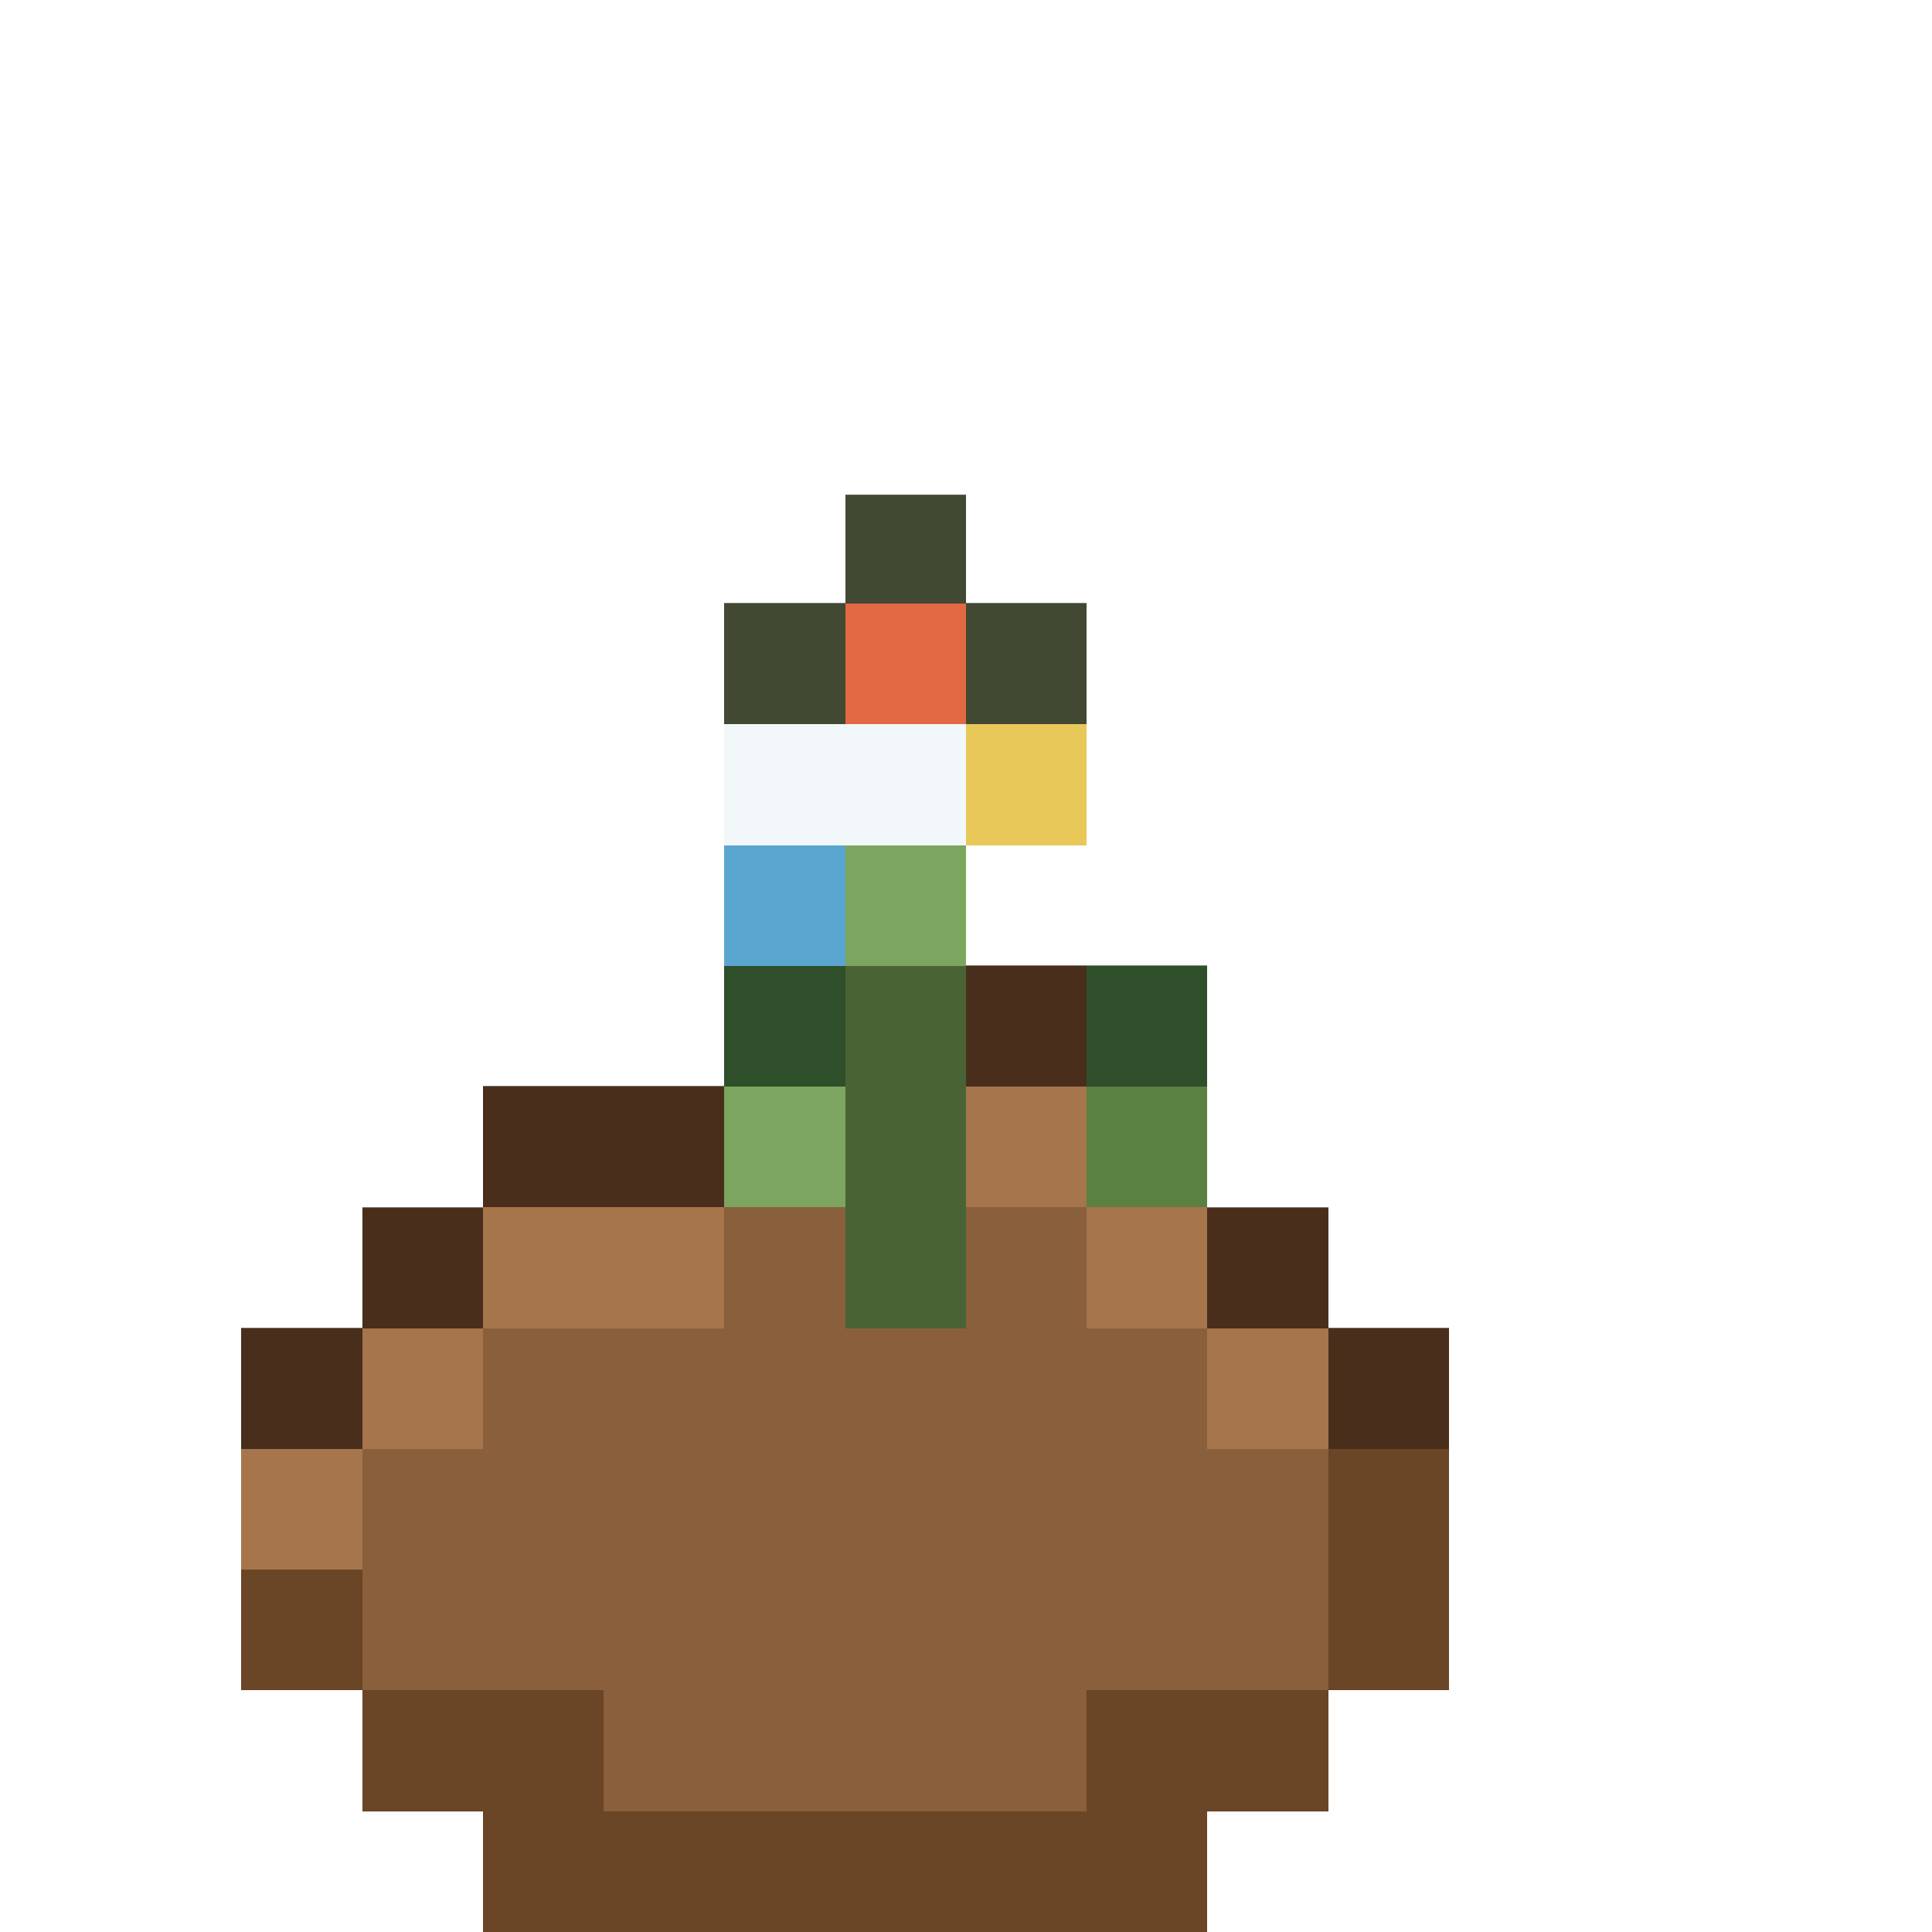
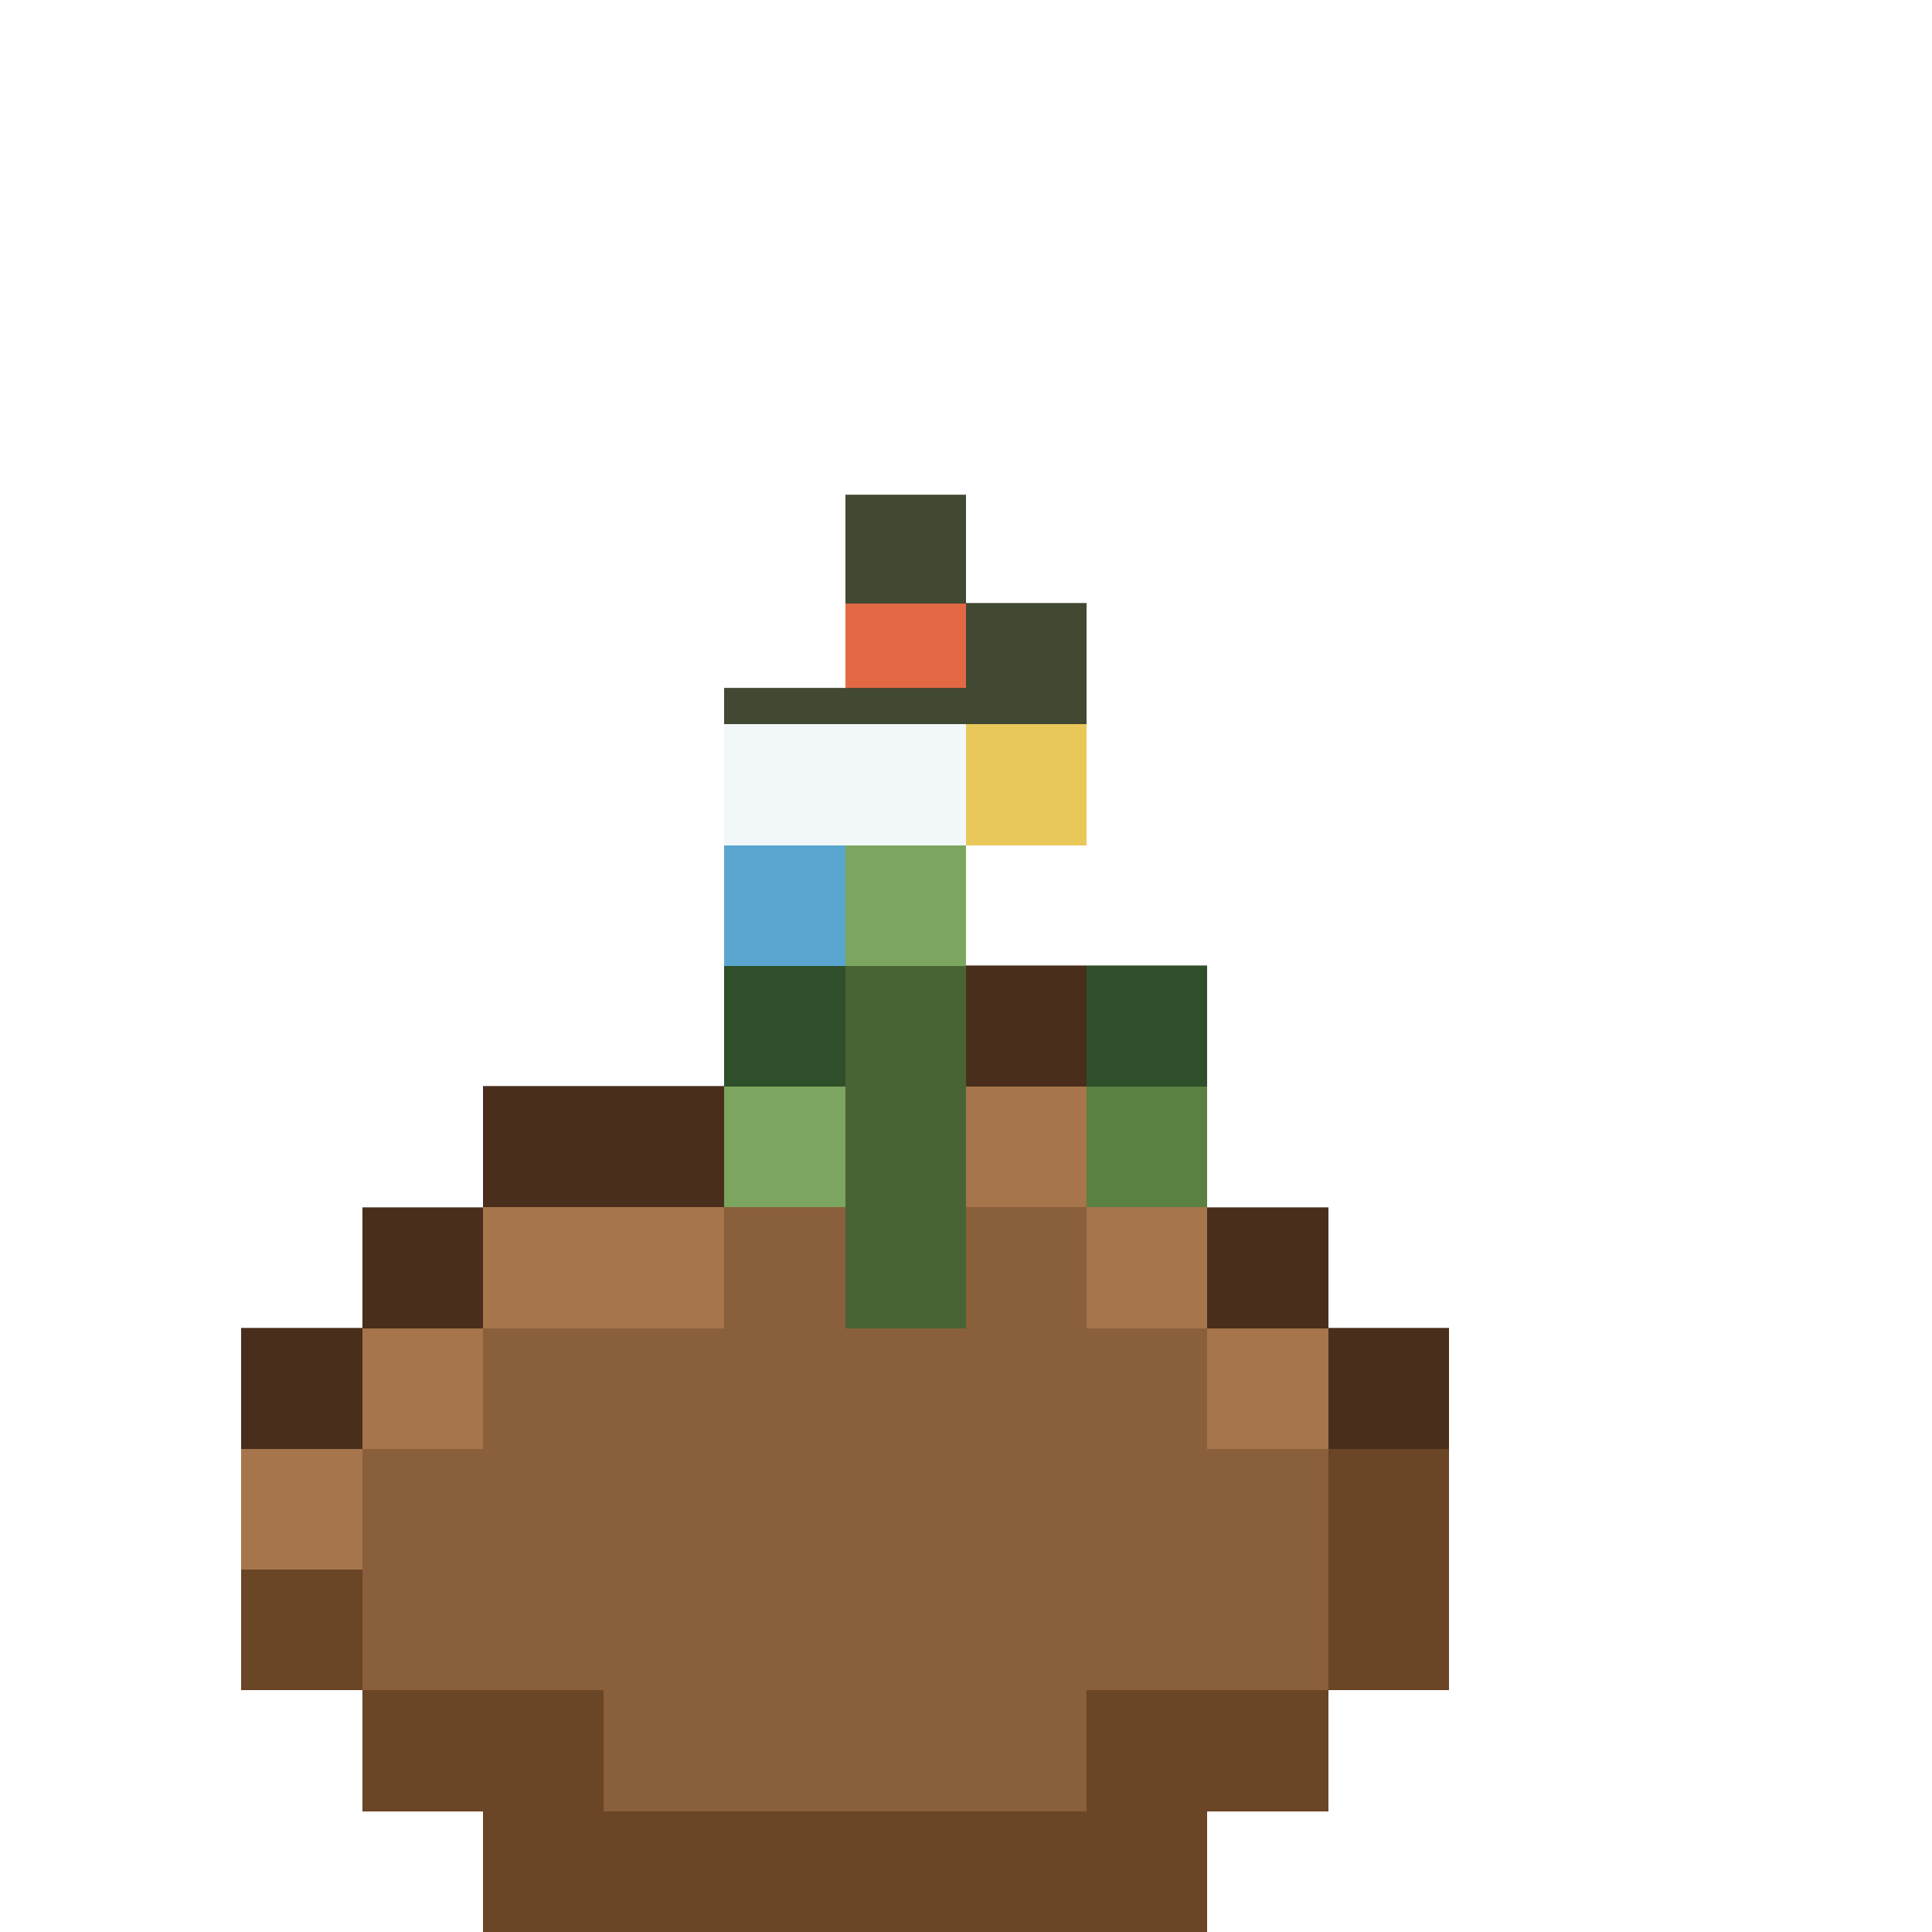
<svg xmlns="http://www.w3.org/2000/svg" viewBox="0 0 16 16" width="96" height="96" style="image-rendering: pixelated; shape-rendering: crispEdges;">
+   <style>
+         @keyframes idleBob { 0%, 100% { transform: translateY(0); } 50% { transform: translateY(-0.4px); } }
+         @keyframes leafSway { 0%, 100% { transform: rotate(0deg); } 50% { transform: rotate(1.5deg); } }
+         @keyframes petalPulse { 0%, 100% { transform: scale(1); } 50% { transform: scale(1.03); } }
+         @keyframes glowBreath { 0%, 100% { opacity: 0.35; } 50% { opacity: 0.85; } }
+         @keyframes twinkle { 0%, 100% { opacity: 0.25; } 50% { opacity: 1; } }
+         @keyframes emberFloat { 0% { transform: translateY(0); opacity: 0.9; } 50% { transform: translateY(-0.5px); opacity: 1; } 100% { transform: translateY(-1px); opacity: 0.1; } }
+         @keyframes lightningFlash { 0%, 65%, 100% { opacity: 0.45; } 68%, 74% { opacity: 1; } }
+         @keyframes shimmer { 0%, 100% { opacity: 0.7; } 50% { opacity: 1; } }
+         .anim-bob { animation: idleBob 3.5s ease-in-out infinite; transform-origin: 8px 16px; transform-box: fill-box; }
+         .anim-sway { animation: leafSway 3s ease-in-out infinite alternate; transform-origin: 8px 16px; transform-box: fill-box; }
+         .anim-pulse { animation: petalPulse 4s ease-in-out infinite; transform-origin: 8px 12px; transform-box: fill-box; }
+         .anim-glow { animation: glowBreath 3.5s ease-in-out infinite; }
+         .anim-twinkle { animation: twinkle 2.5s ease-in-out infinite; }
+         .anim-ember { animation: emberFloat 2.5s linear infinite; }
+         .anim-lightning { animation: lightningFlash 3s infinite; }
+         .anim-shimmer { animation: shimmer 3s ease-in-out infinite; }
+     </style>
  <defs>
    <filter id="outline-soil" x="-30%" y="-30%" width="160%" height="160%">
      <feDropShadow dx="1" dy="0" stdDeviation="0" flood-color="#4a2f1e" result="right" />
      <feDropShadow in="SourceGraphic" dx="-1" dy="0" stdDeviation="0" flood-color="#4a2f1e" result="left" />
      <feDropShadow in="SourceGraphic" dx="0" dy="1" stdDeviation="0" flood-color="#4a2f1e" result="down" />
      <feDropShadow in="SourceGraphic" dx="0" dy="-1" stdDeviation="0" flood-color="#4a2f1e" result="up" />
      <feMerge result="border">
        <feMergeNode in="right" />
        <feMergeNode in="left" />
        <feMergeNode in="down" />
        <feMergeNode in="up" />
      </feMerge>
      <feMerge>
        <feMergeNode in="border" />
        <feMergeNode in="SourceGraphic" />
      </feMerge>
    </filter>
    <filter id="outline-leaf" x="-30%" y="-30%" width="160%" height="160%">
      <feDropShadow dx="1" dy="0" stdDeviation="0" flood-color="#2f4f2a" result="right" />
      <feDropShadow in="SourceGraphic" dx="-1" dy="0" stdDeviation="0" flood-color="#2f4f2a" result="left" />
      <feDropShadow in="SourceGraphic" dx="0" dy="1" stdDeviation="0" flood-color="#2f4f2a" result="down" />
      <feDropShadow in="SourceGraphic" dx="0" dy="-1" stdDeviation="0" flood-color="#2f4f2a" result="up" />
      <feMerge result="border">
        <feMergeNode in="right" />
        <feMergeNode in="left" />
        <feMergeNode in="down" />
        <feMergeNode in="up" />
      </feMerge>
      <feMerge>
        <feMergeNode in="border" />
        <feMergeNode in="SourceGraphic" />
      </feMerge>
    </filter>
    <filter id="outline-crystal" x="-30%" y="-30%" width="160%" height="160%">
      <feDropShadow dx="1" dy="0" stdDeviation="0" flood-color="#276b78" result="right" />
      <feDropShadow in="SourceGraphic" dx="-1" dy="0" stdDeviation="0" flood-color="#276b78" result="left" />
      <feDropShadow in="SourceGraphic" dx="0" dy="1" stdDeviation="0" flood-color="#276b78" result="down" />
      <feDropShadow in="SourceGraphic" dx="0" dy="-1" stdDeviation="0" flood-color="#276b78" result="up" />
      <feMerge result="border">
        <feMergeNode in="right" />
        <feMergeNode in="left" />
        <feMergeNode in="down" />
        <feMergeNode in="up" />
      </feMerge>
      <feMerge>
        <feMergeNode in="border" />
        <feMergeNode in="SourceGraphic" />
      </feMerge>
    </filter>
    <filter id="outline-fire" x="-30%" y="-30%" width="160%" height="160%">
      <feDropShadow dx="1" dy="0" stdDeviation="0" flood-color="#6b2a1d" result="right" />
      <feDropShadow in="SourceGraphic" dx="-1" dy="0" stdDeviation="0" flood-color="#6b2a1d" result="left" />
      <feDropShadow in="SourceGraphic" dx="0" dy="1" stdDeviation="0" flood-color="#6b2a1d" result="down" />
      <feDropShadow in="SourceGraphic" dx="0" dy="-1" stdDeviation="0" flood-color="#6b2a1d" result="up" />
      <feMerge result="border">
        <feMergeNode in="right" />
        <feMergeNode in="left" />
        <feMergeNode in="down" />
        <feMergeNode in="up" />
      </feMerge>
      <feMerge>
        <feMergeNode in="border" />
        <feMergeNode in="SourceGraphic" />
      </feMerge>
    </filter>
    <filter id="outline-nebula" x="-30%" y="-30%" width="160%" height="160%">
      <feDropShadow dx="1" dy="0" stdDeviation="0" flood-color="#14101c" result="right" />
      <feDropShadow in="SourceGraphic" dx="-1" dy="0" stdDeviation="0" flood-color="#14101c" result="left" />
      <feDropShadow in="SourceGraphic" dx="0" dy="1" stdDeviation="0" flood-color="#14101c" result="down" />
      <feDropShadow in="SourceGraphic" dx="0" dy="-1" stdDeviation="0" flood-color="#14101c" result="up" />
      <feMerge result="border">
        <feMergeNode in="right" />
        <feMergeNode in="left" />
        <feMergeNode in="down" />
        <feMergeNode in="up" />
      </feMerge>
      <feMerge>
        <feMergeNode in="border" />
        <feMergeNode in="SourceGraphic" />
      </feMerge>
    </filter>
    <filter id="outline-frost" x="-30%" y="-30%" width="160%" height="160%">
      <feDropShadow dx="1" dy="0" stdDeviation="0" flood-color="#3f6d7f" result="right" />
      <feDropShadow in="SourceGraphic" dx="-1" dy="0" stdDeviation="0" flood-color="#3f6d7f" result="left" />
      <feDropShadow in="SourceGraphic" dx="0" dy="1" stdDeviation="0" flood-color="#3f6d7f" result="down" />
      <feDropShadow in="SourceGraphic" dx="0" dy="-1" stdDeviation="0" flood-color="#3f6d7f" result="up" />
      <feMerge result="border">
        <feMergeNode in="right" />
        <feMergeNode in="left" />
        <feMergeNode in="down" />
        <feMergeNode in="up" />
      </feMerge>
      <feMerge>
        <feMergeNode in="border" />
        <feMergeNode in="SourceGraphic" />
      </feMerge>
    </filter>
    <filter id="outline-void" x="-30%" y="-30%" width="160%" height="160%">
      <feDropShadow dx="1" dy="0" stdDeviation="0" flood-color="#1a1025" result="right" />
      <feDropShadow in="SourceGraphic" dx="-1" dy="0" stdDeviation="0" flood-color="#1a1025" result="left" />
      <feDropShadow in="SourceGraphic" dx="0" dy="1" stdDeviation="0" flood-color="#1a1025" result="down" />
      <feDropShadow in="SourceGraphic" dx="0" dy="-1" stdDeviation="0" flood-color="#1a1025" result="up" />
      <feMerge result="border">
        <feMergeNode in="right" />
        <feMergeNode in="left" />
        <feMergeNode in="down" />
        <feMergeNode in="up" />
      </feMerge>
      <feMerge>
        <feMergeNode in="border" />
        <feMergeNode in="SourceGraphic" />
      </feMerge>
    </filter>
    <filter id="outline-aurora" x="-30%" y="-30%" width="160%" height="160%">
      <feDropShadow dx="1" dy="0" stdDeviation="0" flood-color="#4a2b4f" result="right" />
      <feDropShadow in="SourceGraphic" dx="-1" dy="0" stdDeviation="0" flood-color="#4a2b4f" result="left" />
      <feDropShadow in="SourceGraphic" dx="0" dy="1" stdDeviation="0" flood-color="#4a2b4f" result="down" />
      <feDropShadow in="SourceGraphic" dx="0" dy="-1" stdDeviation="0" flood-color="#4a2b4f" result="up" />
      <feMerge result="border">
        <feMergeNode in="right" />
        <feMergeNode in="left" />
        <feMergeNode in="down" />
        <feMergeNode in="up" />
      </feMerge>
      <feMerge>
        <feMergeNode in="border" />
        <feMergeNode in="SourceGraphic" />
      </feMerge>
    </filter>
    <filter id="outline-thunder" x="-30%" y="-30%" width="160%" height="160%">
      <feDropShadow dx="1" dy="0" stdDeviation="0" flood-color="#1f486b" result="right" />
      <feDropShadow in="SourceGraphic" dx="-1" dy="0" stdDeviation="0" flood-color="#1f486b" result="left" />
      <feDropShadow in="SourceGraphic" dx="0" dy="1" stdDeviation="0" flood-color="#1f486b" result="down" />
      <feDropShadow in="SourceGraphic" dx="0" dy="-1" stdDeviation="0" flood-color="#1f486b" result="up" />
      <feMerge result="border">
        <feMergeNode in="right" />
        <feMergeNode in="left" />
        <feMergeNode in="down" />
        <feMergeNode in="up" />
      </feMerge>
      <feMerge>
        <feMergeNode in="border" />
        <feMergeNode in="SourceGraphic" />
      </feMerge>
    </filter>
    <filter id="outline-moon" x="-30%" y="-30%" width="160%" height="160%">
      <feDropShadow dx="1" dy="0" stdDeviation="0" flood-color="#4b5563" result="right" />
      <feDropShadow in="SourceGraphic" dx="-1" dy="0" stdDeviation="0" flood-color="#4b5563" result="left" />
      <feDropShadow in="SourceGraphic" dx="0" dy="1" stdDeviation="0" flood-color="#4b5563" result="down" />
      <feDropShadow in="SourceGraphic" dx="0" dy="-1" stdDeviation="0" flood-color="#4b5563" result="up" />
      <feMerge result="border">
        <feMergeNode in="right" />
        <feMergeNode in="left" />
        <feMergeNode in="down" />
        <feMergeNode in="up" />
      </feMerge>
      <feMerge>
        <feMergeNode in="border" />
        <feMergeNode in="SourceGraphic" />
      </feMerge>
    </filter>
    <filter id="outline-ember" x="-30%" y="-30%" width="160%" height="160%">
      <feDropShadow dx="1" dy="0" stdDeviation="0" flood-color="#5c2c16" result="right" />
      <feDropShadow in="SourceGraphic" dx="-1" dy="0" stdDeviation="0" flood-color="#5c2c16" result="left" />
      <feDropShadow in="SourceGraphic" dx="0" dy="1" stdDeviation="0" flood-color="#5c2c16" result="down" />
      <feDropShadow in="SourceGraphic" dx="0" dy="-1" stdDeviation="0" flood-color="#5c2c16" result="up" />
      <feMerge result="border">
        <feMergeNode in="right" />
        <feMergeNode in="left" />
        <feMergeNode in="down" />
        <feMergeNode in="up" />
      </feMerge>
      <feMerge>
        <feMergeNode in="border" />
        <feMergeNode in="SourceGraphic" />
      </feMerge>
    </filter>
    <filter id="outline-prism" x="-30%" y="-30%" width="160%" height="160%">
      <feDropShadow dx="1" dy="0" stdDeviation="0" flood-color="#424a31" result="right" />
      <feDropShadow in="SourceGraphic" dx="-1" dy="0" stdDeviation="0" flood-color="#424a31" result="left" />
      <feDropShadow in="SourceGraphic" dx="0" dy="1" stdDeviation="0" flood-color="#424a31" result="down" />
      <feDropShadow in="SourceGraphic" dx="0" dy="-1" stdDeviation="0" flood-color="#424a31" result="up" />
      <feMerge result="border">
        <feMergeNode in="right" />
        <feMergeNode in="left" />
        <feMergeNode in="down" />
        <feMergeNode in="up" />
      </feMerge>
      <feMerge>
        <feMergeNode in="border" />
        <feMergeNode in="SourceGraphic" />
      </feMerge>
    </filter>
  </defs>
  <g filter="url(#outline-soil)">
    <path fill="#6a4427" d="M 11 12 h 1 v 1 h -1 z M 2 13 h 1 v 1 h -1 z M 11 13 h 1 v 1 h -1 z M 3 14 h 1 v 1 h -1 z M 4 14 h 1 v 1 h -1 z M 9 14 h 1 v 1 h -1 z M 10 14 h 1 v 1 h -1 z M 4 15 h 1 v 1 h -1 z M 5 15 h 1 v 1 h -1 z M 6 15 h 1 v 1 h -1 z M 7 15 h 1 v 1 h -1 z M 8 15 h 1 v 1 h -1 z M 9 15 h 1 v 1 h -1 z" />
    <path fill="#8a5e3b" d="M 6 10 h 1 v 1 h -1 z M 7 10 h 1 v 1 h -1 z M 8 10 h 1 v 1 h -1 z M 4 11 h 1 v 1 h -1 z M 5 11 h 1 v 1 h -1 z M 6 11 h 1 v 1 h -1 z M 7 11 h 1 v 1 h -1 z M 8 11 h 1 v 1 h -1 z M 9 11 h 1 v 1 h -1 z M 3 12 h 1 v 1 h -1 z M 4 12 h 1 v 1 h -1 z M 5 12 h 1 v 1 h -1 z M 6 12 h 1 v 1 h -1 z M 7 12 h 1 v 1 h -1 z M 8 12 h 1 v 1 h -1 z M 9 12 h 1 v 1 h -1 z M 10 12 h 1 v 1 h -1 z M 3 13 h 1 v 1 h -1 z M 4 13 h 1 v 1 h -1 z M 5 13 h 1 v 1 h -1 z M 6 13 h 1 v 1 h -1 z M 7 13 h 1 v 1 h -1 z M 8 13 h 1 v 1 h -1 z M 9 13 h 1 v 1 h -1 z M 10 13 h 1 v 1 h -1 z M 5 14 h 1 v 1 h -1 z M 6 14 h 1 v 1 h -1 z M 7 14 h 1 v 1 h -1 z M 8 14 h 1 v 1 h -1 z" />
    <path fill="#a6754b" d="M 6 9 h 1 v 1 h -1 z M 7 9 h 1 v 1 h -1 z M 8 9 h 1 v 1 h -1 z M 4 10 h 1 v 1 h -1 z M 5 10 h 1 v 1 h -1 z M 9 10 h 1 v 1 h -1 z M 3 11 h 1 v 1 h -1 z M 10 11 h 1 v 1 h -1 z M 2 12 h 1 v 1 h -1 z" />
  </g>
-   <g filter="url(#outline-leaf)">
-     <path fill="#5a8043" d="M 9 9 h 1 v 1 h -1 z" />
-     <path fill="#7ba65e" d="M 6 9 h 1 v 1 h -1 z" />
-     <path fill="#486334" d="M 7 8 h 1 v 1 h -1 z M 7 9 h 1 v 1 h -1 z M 7 10 h 1 v 1 h -1 z" />
-   </g>
-   <g filter="url(#outline-prism)">
-     <path fill="#e36944" d="M 7 5 h 1 v 1 h -1 z" />
-     <path fill="#e9c85a" d="M 8 6 h 1 v 1 h -1 z" />
-     <path fill="#7ba65e" d="M 7 7 h 1 v 1 h -1 z" />
-     <path fill="#5aa6d1" d="M 6 7 h 1 v 1 h -1 z" />
-     <path fill="#f2f8f9" d="M 6 6 h 1 v 1 h -1 z M 7 6 h 1 v 1 h -1 z" />
+   <g class="anim-bob">
+     <g class="anim-sway" filter="url(#outline-leaf)">
+       <path fill="#5a8043" d="M 9 9 h 1 v 1 h -1 z" />
+       <path fill="#7ba65e" d="M 6 9 h 1 v 1 h -1 z" />
+       <path fill="#486334" d="M 7 8 h 1 v 1 h -1 z M 7 9 h 1 v 1 h -1 z M 7 10 h 1 v 1 h -1 z" />
+     </g>
+     <g filter="url(#outline-prism)">
+       <path fill="#e36944" d="M 7 5 h 1 v 1 h -1 z" />
+       <path fill="#e9c85a" d="M 8 6 h 1 v 1 h -1 z" />
+       <path fill="#7ba65e" d="M 7 7 h 1 v 1 h -1 z" />
+       <path fill="#5aa6d1" d="M 6 7 h 1 v 1 h -1 z" />
+     </g>
+     <g class="anim-shimmer" filter="url(#outline-prism)">
+       <path fill="#f2f8f9" d="M 6 6 h 1 v 1 h -1 z M 7 6 h 1 v 1 h -1 z" />
+     </g>
  </g>
</svg>
